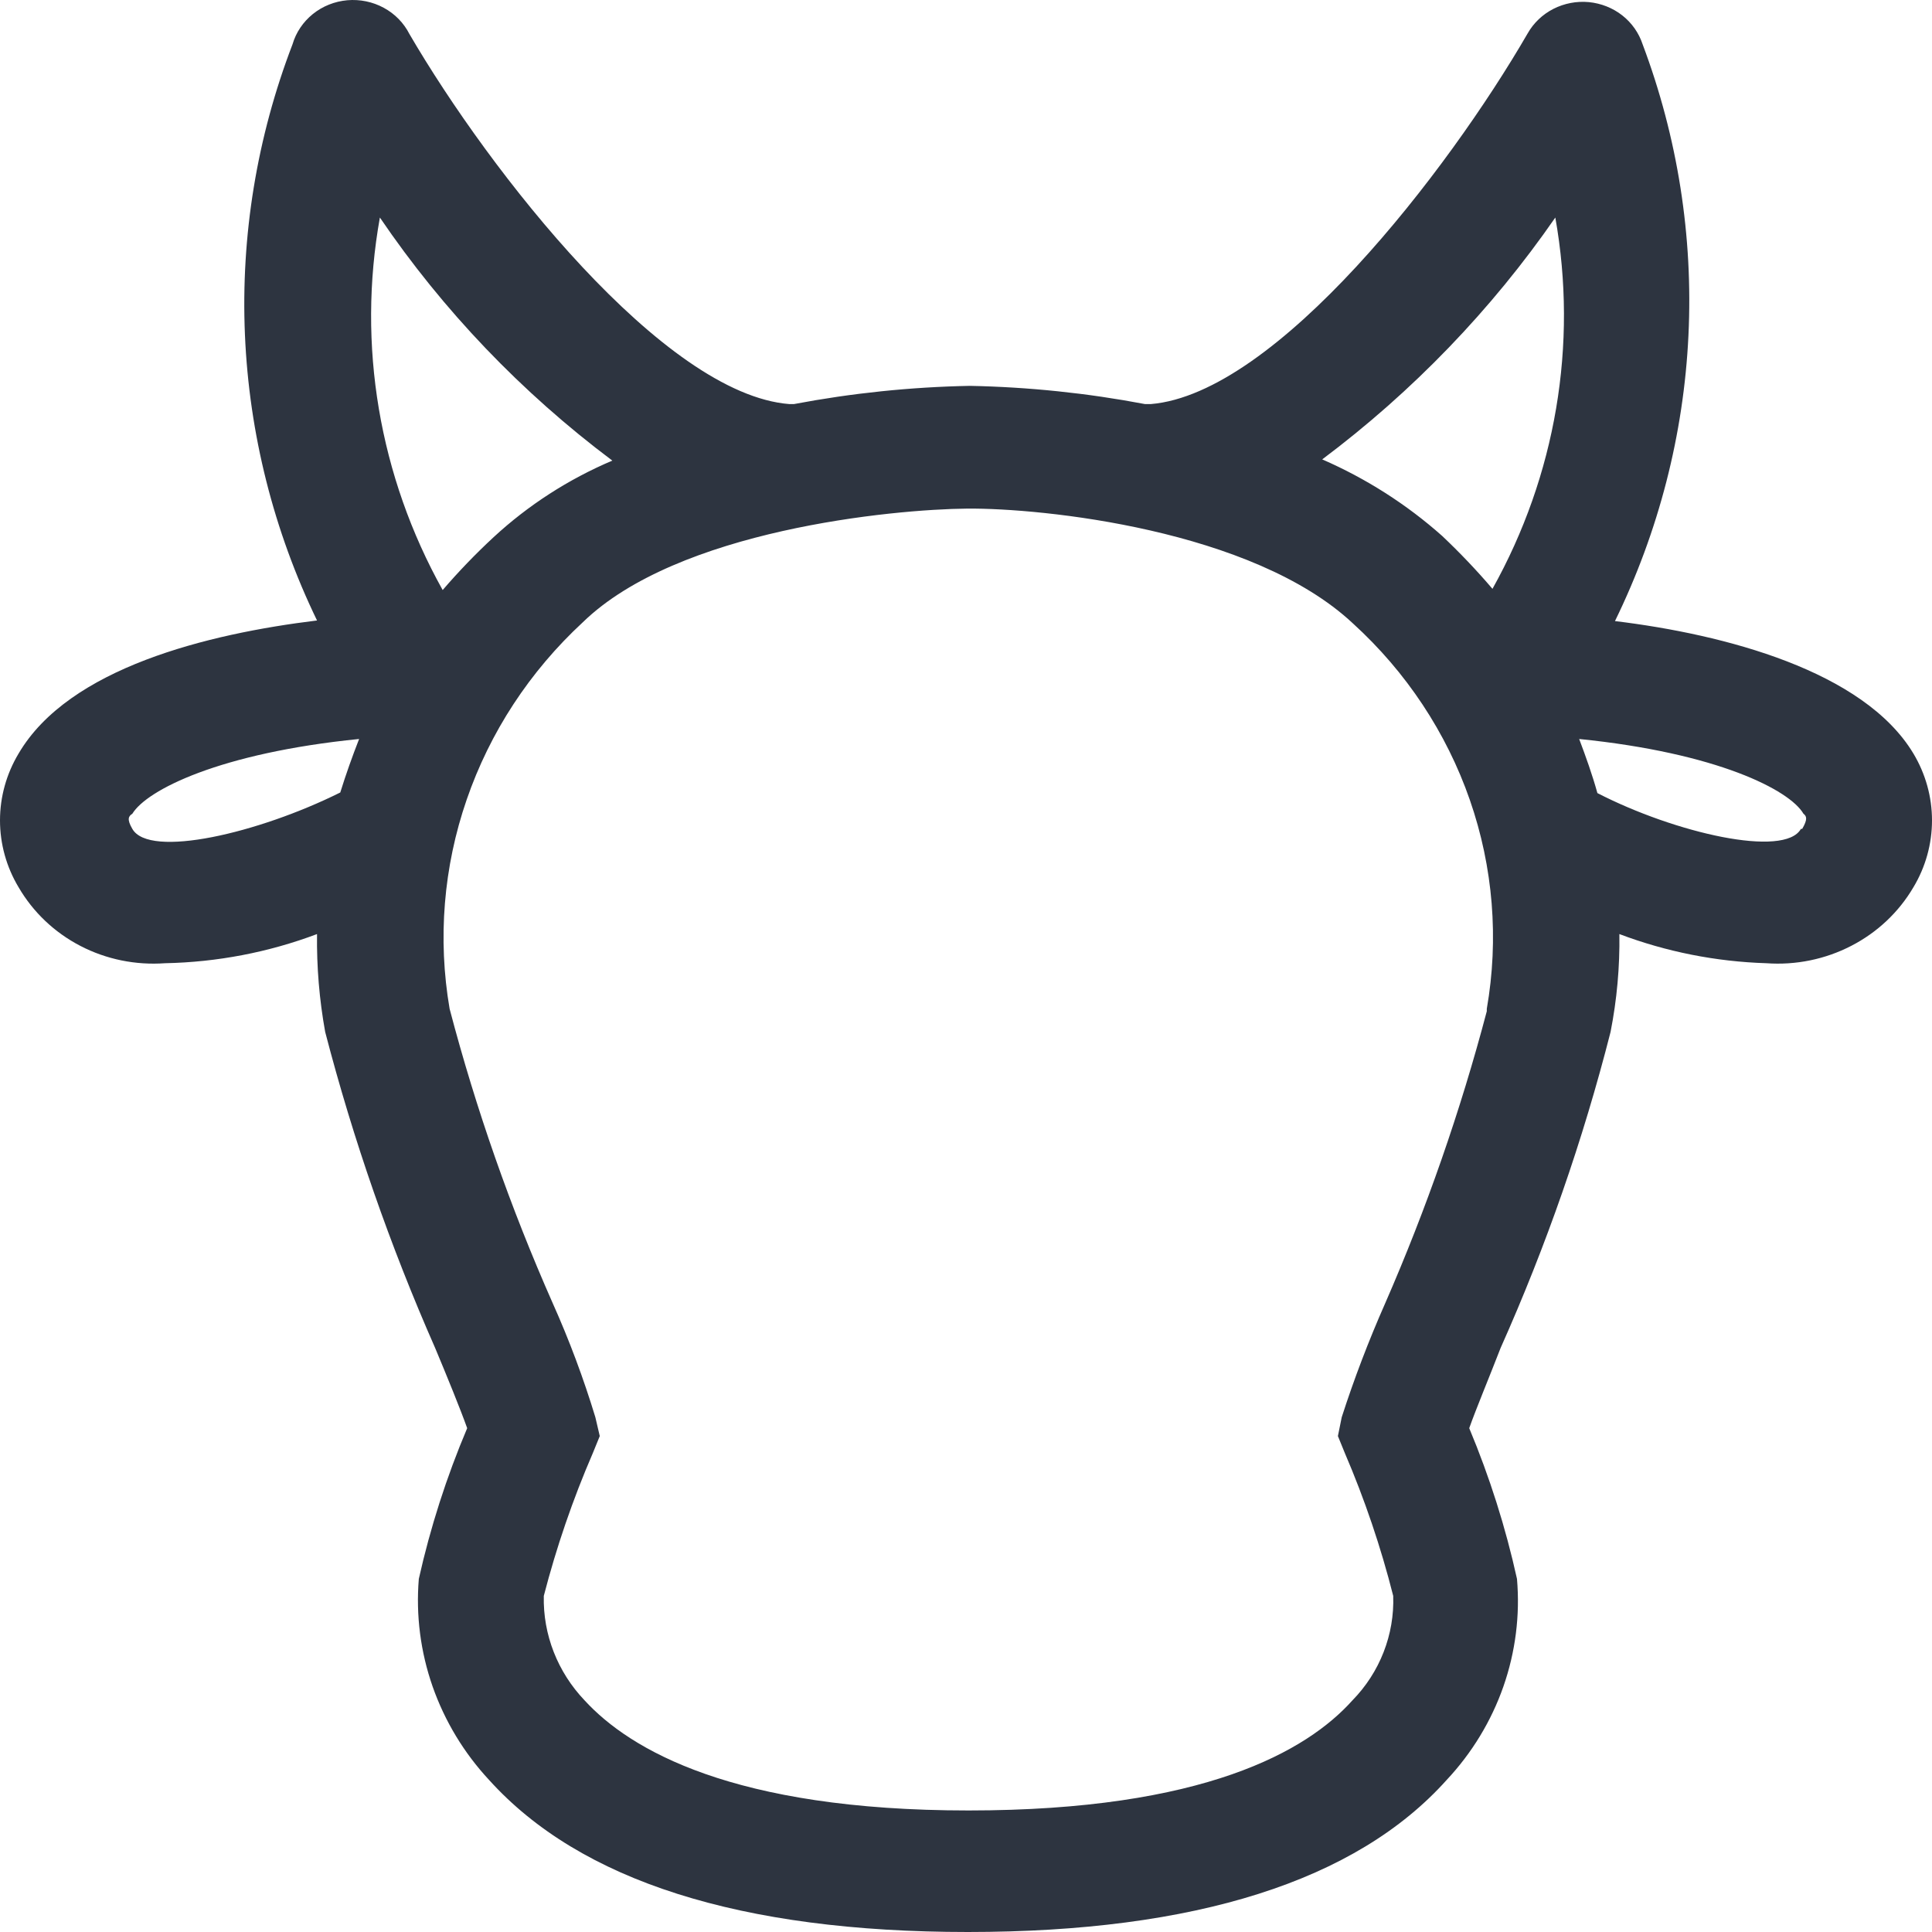
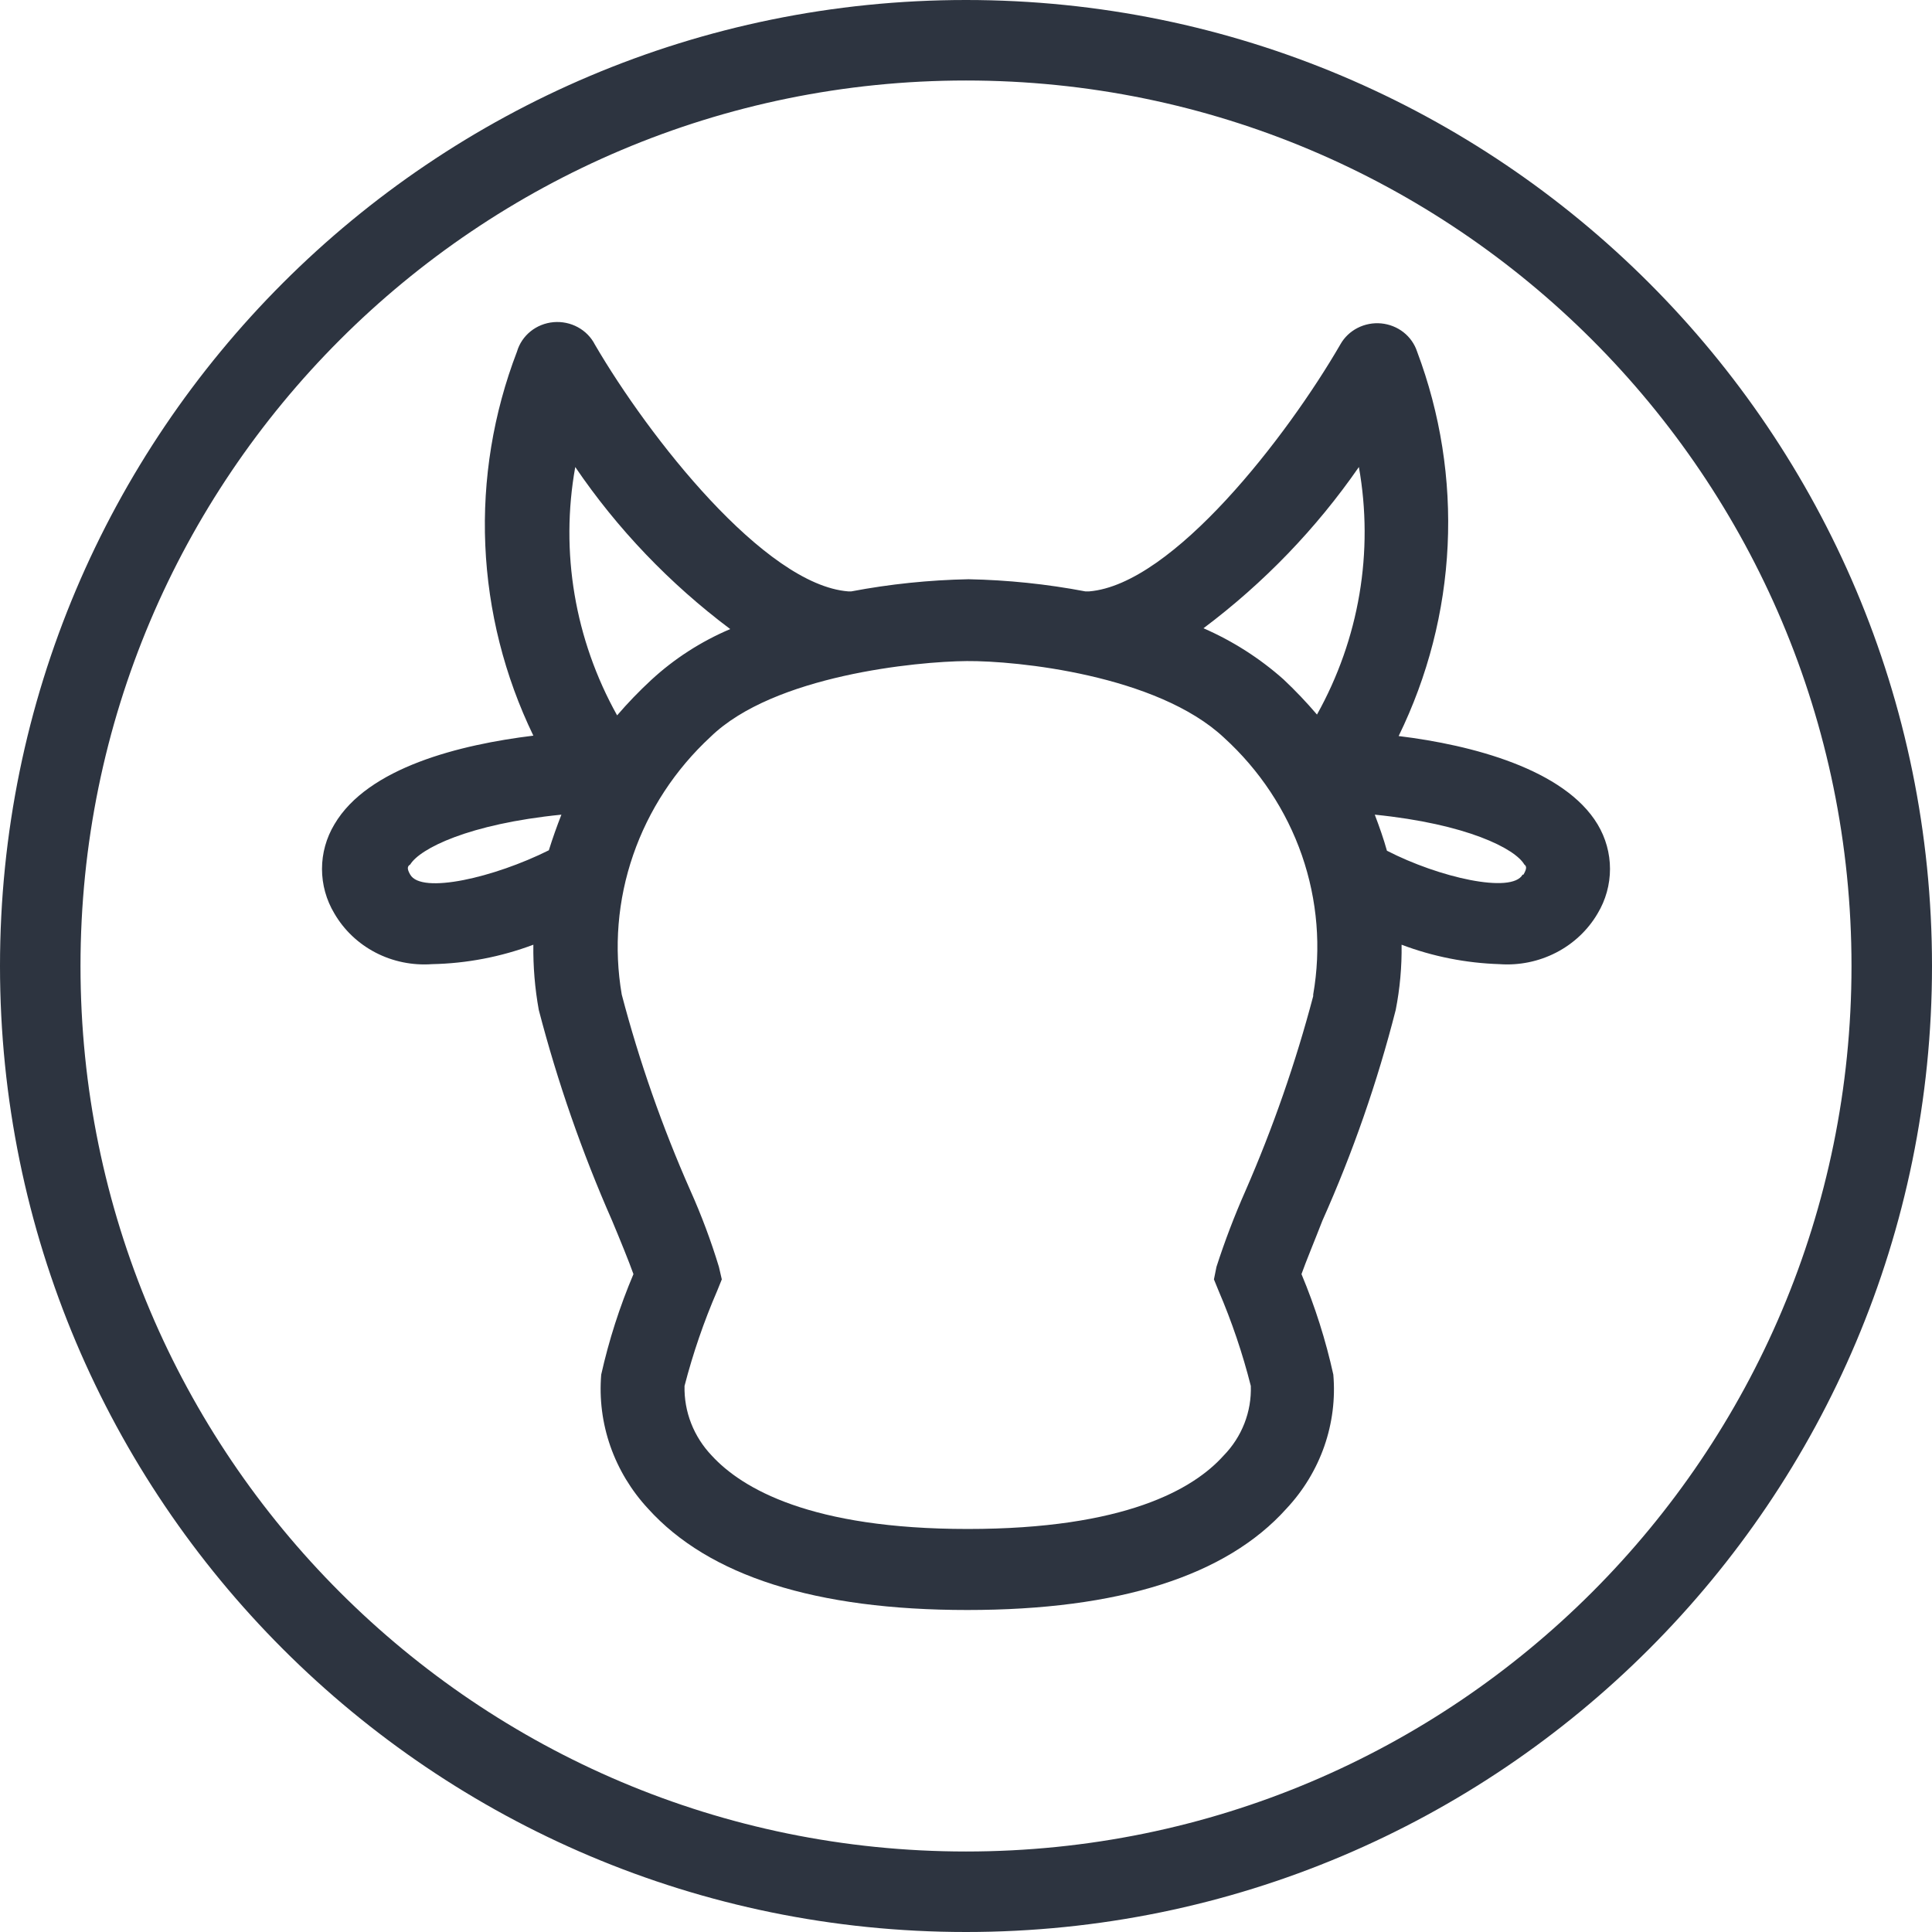
- <svg xmlns="http://www.w3.org/2000/svg" width="32" height="32" viewBox="0 0 32 32" fill="none">
-   <path d="M26.749 10.287C27.474 8.803 27.888 7.194 27.966 5.555C28.045 3.915 27.787 2.276 27.207 0.734C27.145 0.546 27.028 0.379 26.87 0.255C26.712 0.131 26.519 0.055 26.317 0.035C26.114 0.016 25.91 0.055 25.729 0.147C25.549 0.239 25.401 0.38 25.303 0.553C23.981 2.838 21.14 6.522 19.059 6.693H18.966C18.009 6.511 17.037 6.41 16.062 6.391C15.084 6.41 14.109 6.511 13.149 6.693H13.076C10.995 6.532 8.113 2.848 6.781 0.563C6.688 0.38 6.54 0.228 6.356 0.129C6.172 0.029 5.962 -0.014 5.752 0.004C5.542 0.023 5.343 0.102 5.181 0.233C5.02 0.363 4.902 0.538 4.845 0.734C4.255 2.271 3.987 3.906 4.057 5.545C4.127 7.183 4.532 8.792 5.251 10.277C3.44 10.498 1.141 11.062 0.308 12.481C0.106 12.818 0 13.2 0 13.588C0 13.977 0.106 14.36 0.308 14.696C0.547 15.107 0.901 15.444 1.331 15.667C1.76 15.89 2.247 15.989 2.733 15.954C3.595 15.937 4.447 15.774 5.251 15.471C5.244 16.014 5.289 16.557 5.386 17.092C5.851 18.88 6.46 20.63 7.207 22.326C7.405 22.799 7.623 23.333 7.738 23.655C7.396 24.463 7.128 25.298 6.937 26.151C6.887 26.754 6.965 27.36 7.165 27.933C7.366 28.506 7.684 29.034 8.102 29.483C9.611 31.154 12.264 32 16.031 32C19.798 32 22.462 31.154 23.96 29.483C24.38 29.035 24.7 28.508 24.901 27.934C25.101 27.361 25.178 26.754 25.126 26.151C24.938 25.299 24.673 24.463 24.335 23.655C24.449 23.333 24.668 22.809 24.855 22.326C25.611 20.633 26.22 18.882 26.676 17.092C26.781 16.558 26.83 16.015 26.822 15.471C27.599 15.765 28.423 15.928 29.257 15.954C29.744 15.989 30.232 15.889 30.663 15.666C31.094 15.444 31.451 15.107 31.692 14.696C31.894 14.36 32 13.977 32 13.588C32 13.2 31.894 12.818 31.692 12.481C30.87 11.112 28.57 10.508 26.749 10.287ZM25.761 3.603C26.136 5.708 25.769 7.874 24.72 9.753C24.459 9.447 24.181 9.155 23.887 8.877C23.299 8.354 22.628 7.926 21.9 7.609C23.401 6.483 24.704 5.13 25.761 3.603V3.603ZM6.292 3.603C7.337 5.141 8.638 6.501 10.142 7.629C9.415 7.938 8.749 8.367 8.175 8.898C7.877 9.174 7.596 9.466 7.332 9.773C6.28 7.888 5.913 5.714 6.292 3.603V3.603ZM2.192 13.729C2.098 13.568 2.129 13.518 2.192 13.478C2.431 13.085 3.638 12.471 5.948 12.24C5.834 12.532 5.73 12.823 5.636 13.126C4.283 13.8 2.473 14.223 2.192 13.729ZM24.626 16.749C24.19 18.402 23.627 20.02 22.941 21.591C22.669 22.207 22.429 22.835 22.223 23.474L22.16 23.786L22.275 24.068C22.604 24.835 22.872 25.626 23.076 26.433C23.087 26.751 23.033 27.067 22.917 27.364C22.801 27.662 22.625 27.934 22.399 28.165C21.65 29 19.944 29.987 16.042 29.987C12.139 29.987 10.433 28.98 9.684 28.165C9.235 27.694 8.992 27.073 9.007 26.433C9.216 25.626 9.487 24.835 9.819 24.068L9.934 23.786L9.861 23.474C9.665 22.829 9.429 22.197 9.153 21.581C8.455 20.002 7.884 18.373 7.447 16.709C7.248 15.549 7.345 14.359 7.73 13.244C8.114 12.128 8.774 11.12 9.653 10.307C11.224 8.777 14.783 8.435 16.021 8.424C17.259 8.414 20.745 8.767 22.41 10.327C23.294 11.132 23.958 12.136 24.345 13.249C24.732 14.363 24.828 15.551 24.626 16.709V16.749ZM29.829 13.729C29.558 14.213 27.748 13.8 26.458 13.136C26.374 12.834 26.27 12.542 26.156 12.24C28.445 12.471 29.642 13.085 29.871 13.478C29.923 13.518 29.944 13.568 29.85 13.729H29.829Z" fill="#2D3440" />
+ <svg xmlns="http://www.w3.org/2000/svg" width="48" height="48" viewBox="0 0 48 48" fill="none">
+   <circle cx="24" cy="24" r="23" stroke="#2D3440" stroke-width="2" />
+   <path d="M34.749 18.287C35.474 16.803 35.888 15.194 35.966 13.555C36.045 11.915 35.787 10.276 35.207 8.734C35.145 8.546 35.028 8.379 34.87 8.255C34.712 8.131 34.519 8.055 34.316 8.035C34.114 8.016 33.91 8.055 33.729 8.147C33.549 8.239 33.401 8.38 33.303 8.553C31.981 10.838 29.14 14.522 27.059 14.693H26.966C26.009 14.511 25.037 14.41 24.062 14.391C23.084 14.41 22.109 14.511 21.149 14.693H21.076C18.995 14.532 16.113 10.848 14.781 8.563C14.688 8.38 14.54 8.229 14.356 8.129C14.172 8.029 13.962 7.986 13.752 8.004C13.542 8.023 13.343 8.102 13.181 8.233C13.02 8.363 12.902 8.538 12.845 8.734C12.255 10.271 11.987 11.906 12.057 13.545C12.127 15.183 12.533 16.792 13.251 18.277C11.44 18.498 9.141 19.062 8.308 20.481C8.106 20.818 8 21.2 8 21.588C8 21.977 8.106 22.36 8.308 22.696C8.547 23.107 8.901 23.444 9.331 23.667C9.76 23.89 10.247 23.989 10.733 23.954C11.595 23.937 12.447 23.773 13.251 23.471C13.244 24.014 13.289 24.557 13.386 25.092C13.851 26.88 14.46 28.63 15.207 30.326C15.405 30.799 15.623 31.333 15.738 31.655C15.396 32.463 15.128 33.298 14.937 34.151C14.887 34.754 14.965 35.361 15.165 35.933C15.366 36.506 15.684 37.033 16.102 37.483C17.611 39.154 20.264 40 24.031 40C27.798 40 30.462 39.154 31.96 37.483C32.38 37.035 32.7 36.508 32.901 35.934C33.101 35.361 33.178 34.754 33.126 34.151C32.938 33.298 32.673 32.463 32.335 31.655C32.449 31.333 32.668 30.809 32.855 30.326C33.611 28.633 34.22 26.882 34.676 25.092C34.781 24.558 34.83 24.015 34.822 23.471C35.599 23.765 36.423 23.928 37.257 23.954C37.744 23.989 38.232 23.889 38.663 23.666C39.094 23.444 39.451 23.107 39.692 22.696C39.894 22.36 40 21.977 40 21.588C40 21.2 39.894 20.818 39.692 20.481C38.87 19.112 36.57 18.508 34.749 18.287ZM33.761 11.603C34.136 13.708 33.769 15.874 32.72 17.753C32.459 17.447 32.181 17.154 31.887 16.878C31.299 16.355 30.628 15.926 29.9 15.609C31.401 14.483 32.704 13.13 33.761 11.603V11.603ZM14.292 11.603C15.337 13.141 16.638 14.501 18.142 15.629C17.415 15.938 16.749 16.367 16.175 16.898C15.877 17.174 15.596 17.466 15.332 17.773C14.28 15.888 13.913 13.714 14.292 11.603V11.603ZM10.192 21.73C10.098 21.568 10.129 21.518 10.192 21.478C10.431 21.085 11.638 20.471 13.948 20.24C13.834 20.532 13.73 20.823 13.636 21.125C12.283 21.8 10.473 22.223 10.192 21.73ZM32.626 24.749C32.19 26.402 31.627 28.02 30.941 29.591C30.669 30.207 30.429 30.835 30.223 31.474L30.16 31.786L30.275 32.068C30.604 32.835 30.872 33.626 31.076 34.433C31.087 34.751 31.033 35.067 30.917 35.364C30.801 35.662 30.625 35.934 30.399 36.165C29.65 37 27.944 37.987 24.042 37.987C20.14 37.987 18.433 36.98 17.684 36.165C17.235 35.694 16.992 35.074 17.007 34.433C17.216 33.626 17.487 32.835 17.819 32.068L17.933 31.786L17.861 31.474C17.665 30.829 17.429 30.197 17.153 29.581C16.455 28.002 15.884 26.373 15.447 24.709C15.248 23.549 15.345 22.359 15.73 21.244C16.114 20.128 16.774 19.12 17.653 18.307C19.224 16.777 22.782 16.434 24.021 16.424C25.259 16.414 28.745 16.767 30.41 18.327C31.294 19.132 31.958 20.136 32.345 21.249C32.731 22.363 32.828 23.551 32.626 24.709V24.749ZM37.829 21.73C37.559 22.213 35.748 21.8 34.458 21.136C34.374 20.834 34.27 20.542 34.156 20.24C36.445 20.471 37.642 21.085 37.871 21.478C37.923 21.518 37.944 21.568 37.85 21.73H37.829Z" fill="#2D3440" />
</svg>
